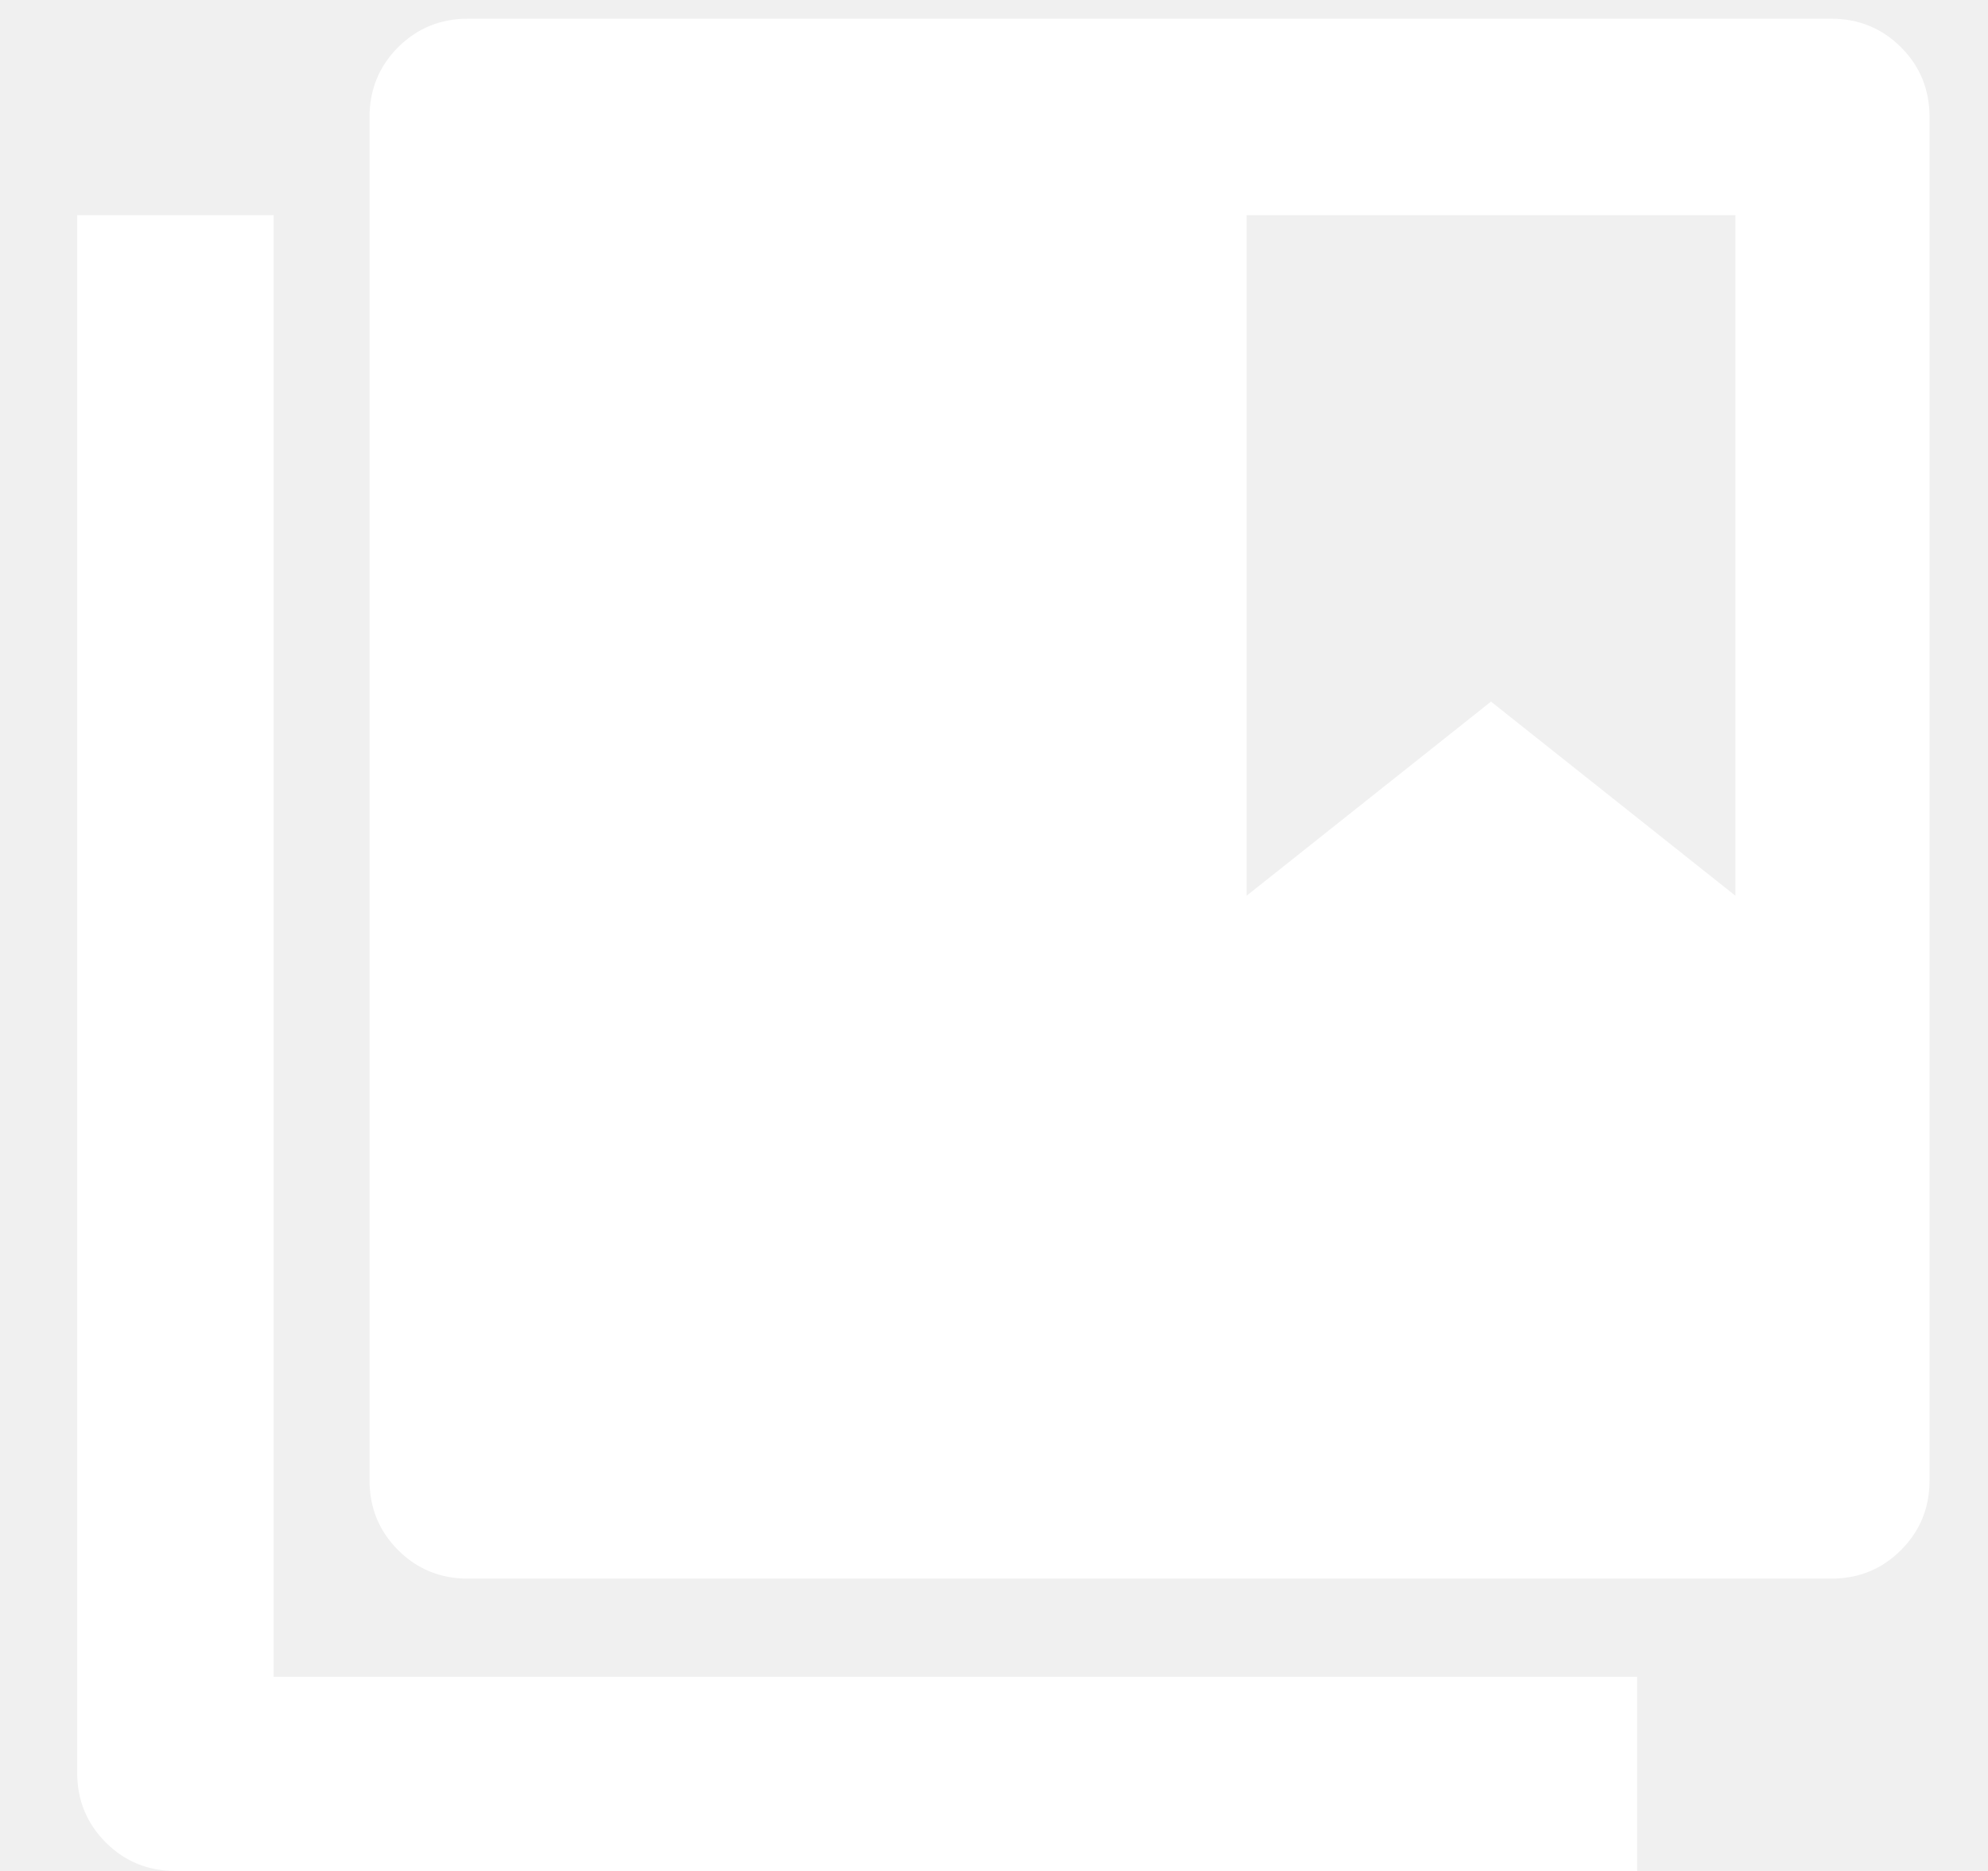
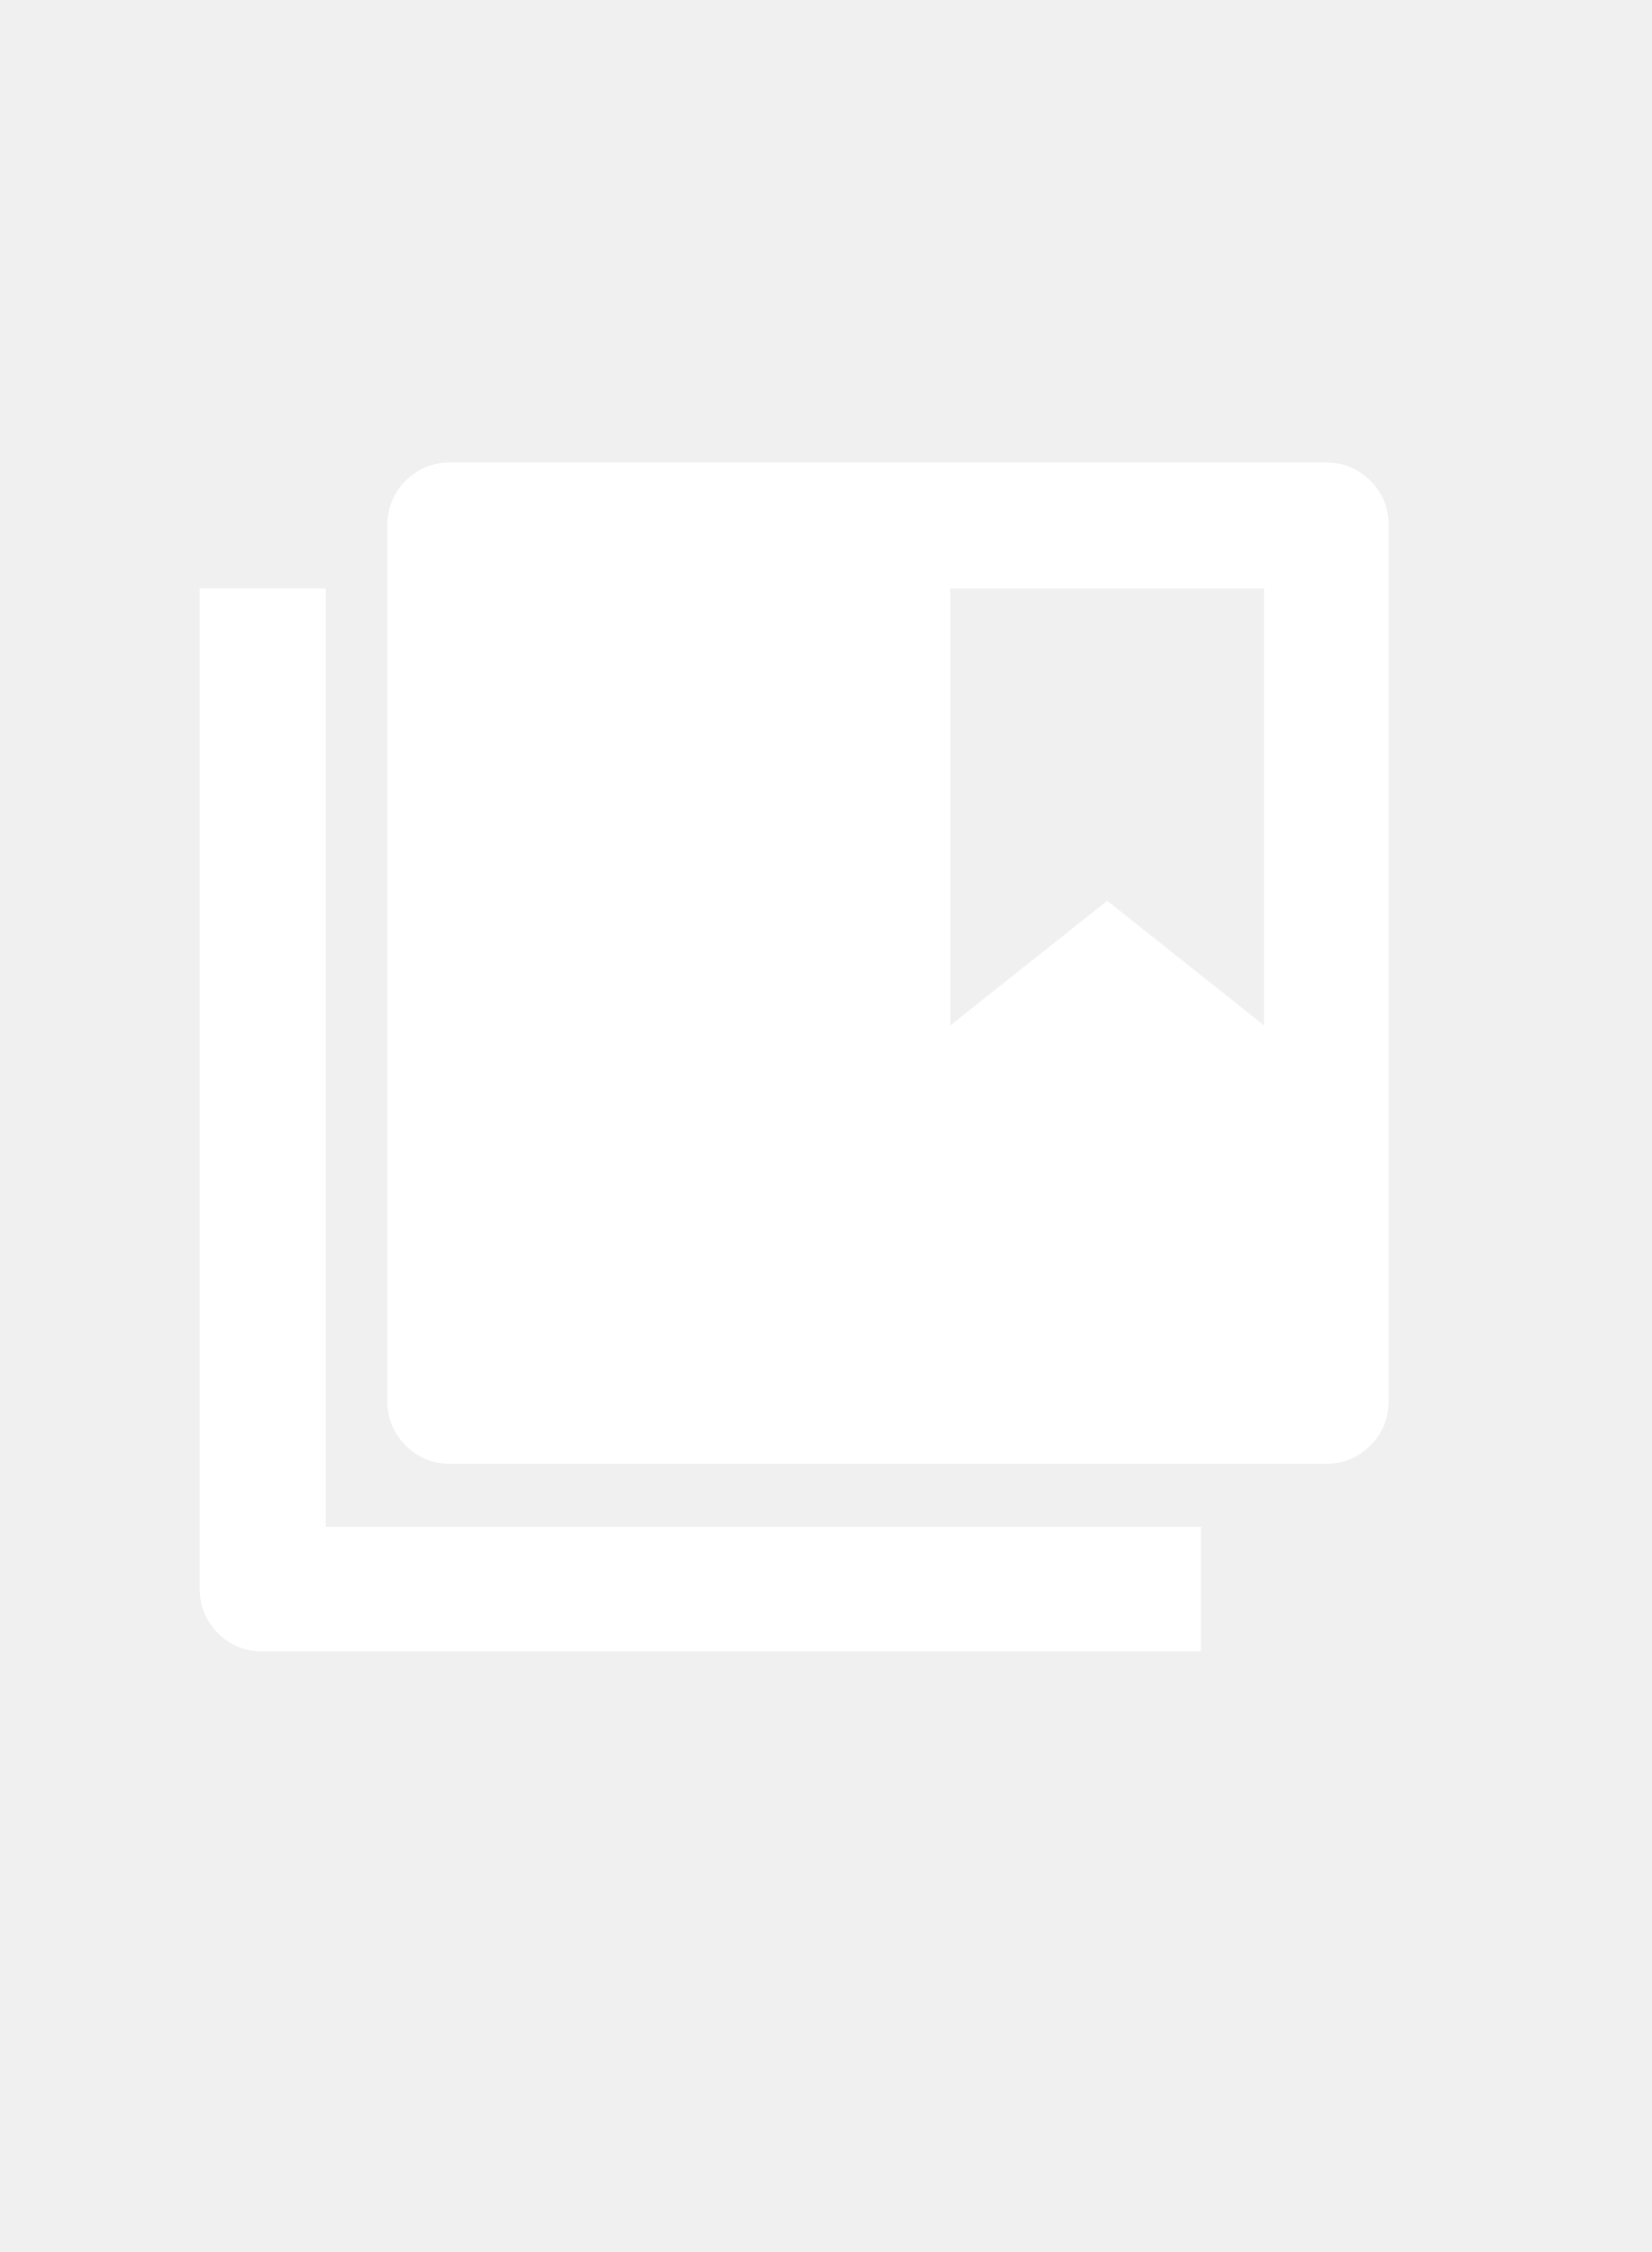
- <svg xmlns="http://www.w3.org/2000/svg" width="17px" height="16px" viewBox="0 0 17 16" version="1.1">
+ <svg xmlns="http://www.w3.org/2000/svg" width="22px" height="30px" viewBox="0 0 22 30" version="1.1">
  <defs />
-   <g id="Page-1" stroke="none" stroke-width="1" fill="none" fill-rule="evenodd">
-     <g id="Group" transform="translate(-2, -6)">
-       <g id="mainmenu001">
-         <path d="M4.34,7.84 L4.34,20.34 L16,20.34 L16,22 L3.5,22 C3.266,22 3.067,21.919 2.904,21.756 C2.742,21.593 2.66,21.395 2.66,21.16 L2.66,7.84 L4.34,7.84 Z M17.66,6.16 C17.895,6.16 18.093,6.242 18.256,6.404 C18.419,6.567 18.5,6.766 18.5,7 L18.5,18.66 C18.5,18.895 18.419,19.093 18.256,19.256 C18.093,19.419 17.895,19.5 17.66,19.5 L6,19.5 C5.766,19.5 5.567,19.419 5.404,19.256 C5.242,19.093 5.16,18.895 5.16,18.66 L5.16,7 C5.16,6.766 5.242,6.567 5.404,6.404 C5.567,6.242 5.766,6.16 6,6.16 L17.66,6.16 Z M16.84,13.66 L16.84,7.84 L12.66,7.84 L12.66,13.66 L14.75,12 L16.84,13.66 Z" id="" fill="#FFFFFF" />
+   <g id="Symbols" stroke="none" stroke-width="1" fill="none" fill-rule="evenodd">
+     <g id="mainmenu001">
+       <g>
+         <path d="M4.34,7.84 L4.34,20.34 L16,20.34 L16,22 L3.5,22 C3.266,22 3.067,21.919 2.904,21.756 C2.742,21.593 2.66,21.395 2.66,21.16 L2.66,7.84 L4.34,7.84 Z M17.66,6.16 C17.895,6.16 18.093,6.242 18.256,6.404 C18.419,6.567 18.5,6.766 18.5,7 L18.5,18.66 C18.5,18.895 18.419,19.093 18.256,19.256 C18.093,19.419 17.895,19.5 17.66,19.5 L6,19.5 C5.766,19.5 5.567,19.419 5.404,19.256 C5.242,19.093 5.16,18.895 5.16,18.66 L5.16,7 C5.16,6.766 5.242,6.567 5.404,6.404 C5.567,6.242 5.766,6.16 6,6.16 L17.66,6.16 Z M16.84,13.66 L16.84,7.84 L12.66,7.84 L12.66,13.66 L14.75,12 L16.84,13.66 Z" id="" fill="#FFFFFF" fill-rule="nonzero" />
        <rect id="Rectangle-4" x="0" y="0" width="22" height="30" />
      </g>
    </g>
  </g>
</svg>
